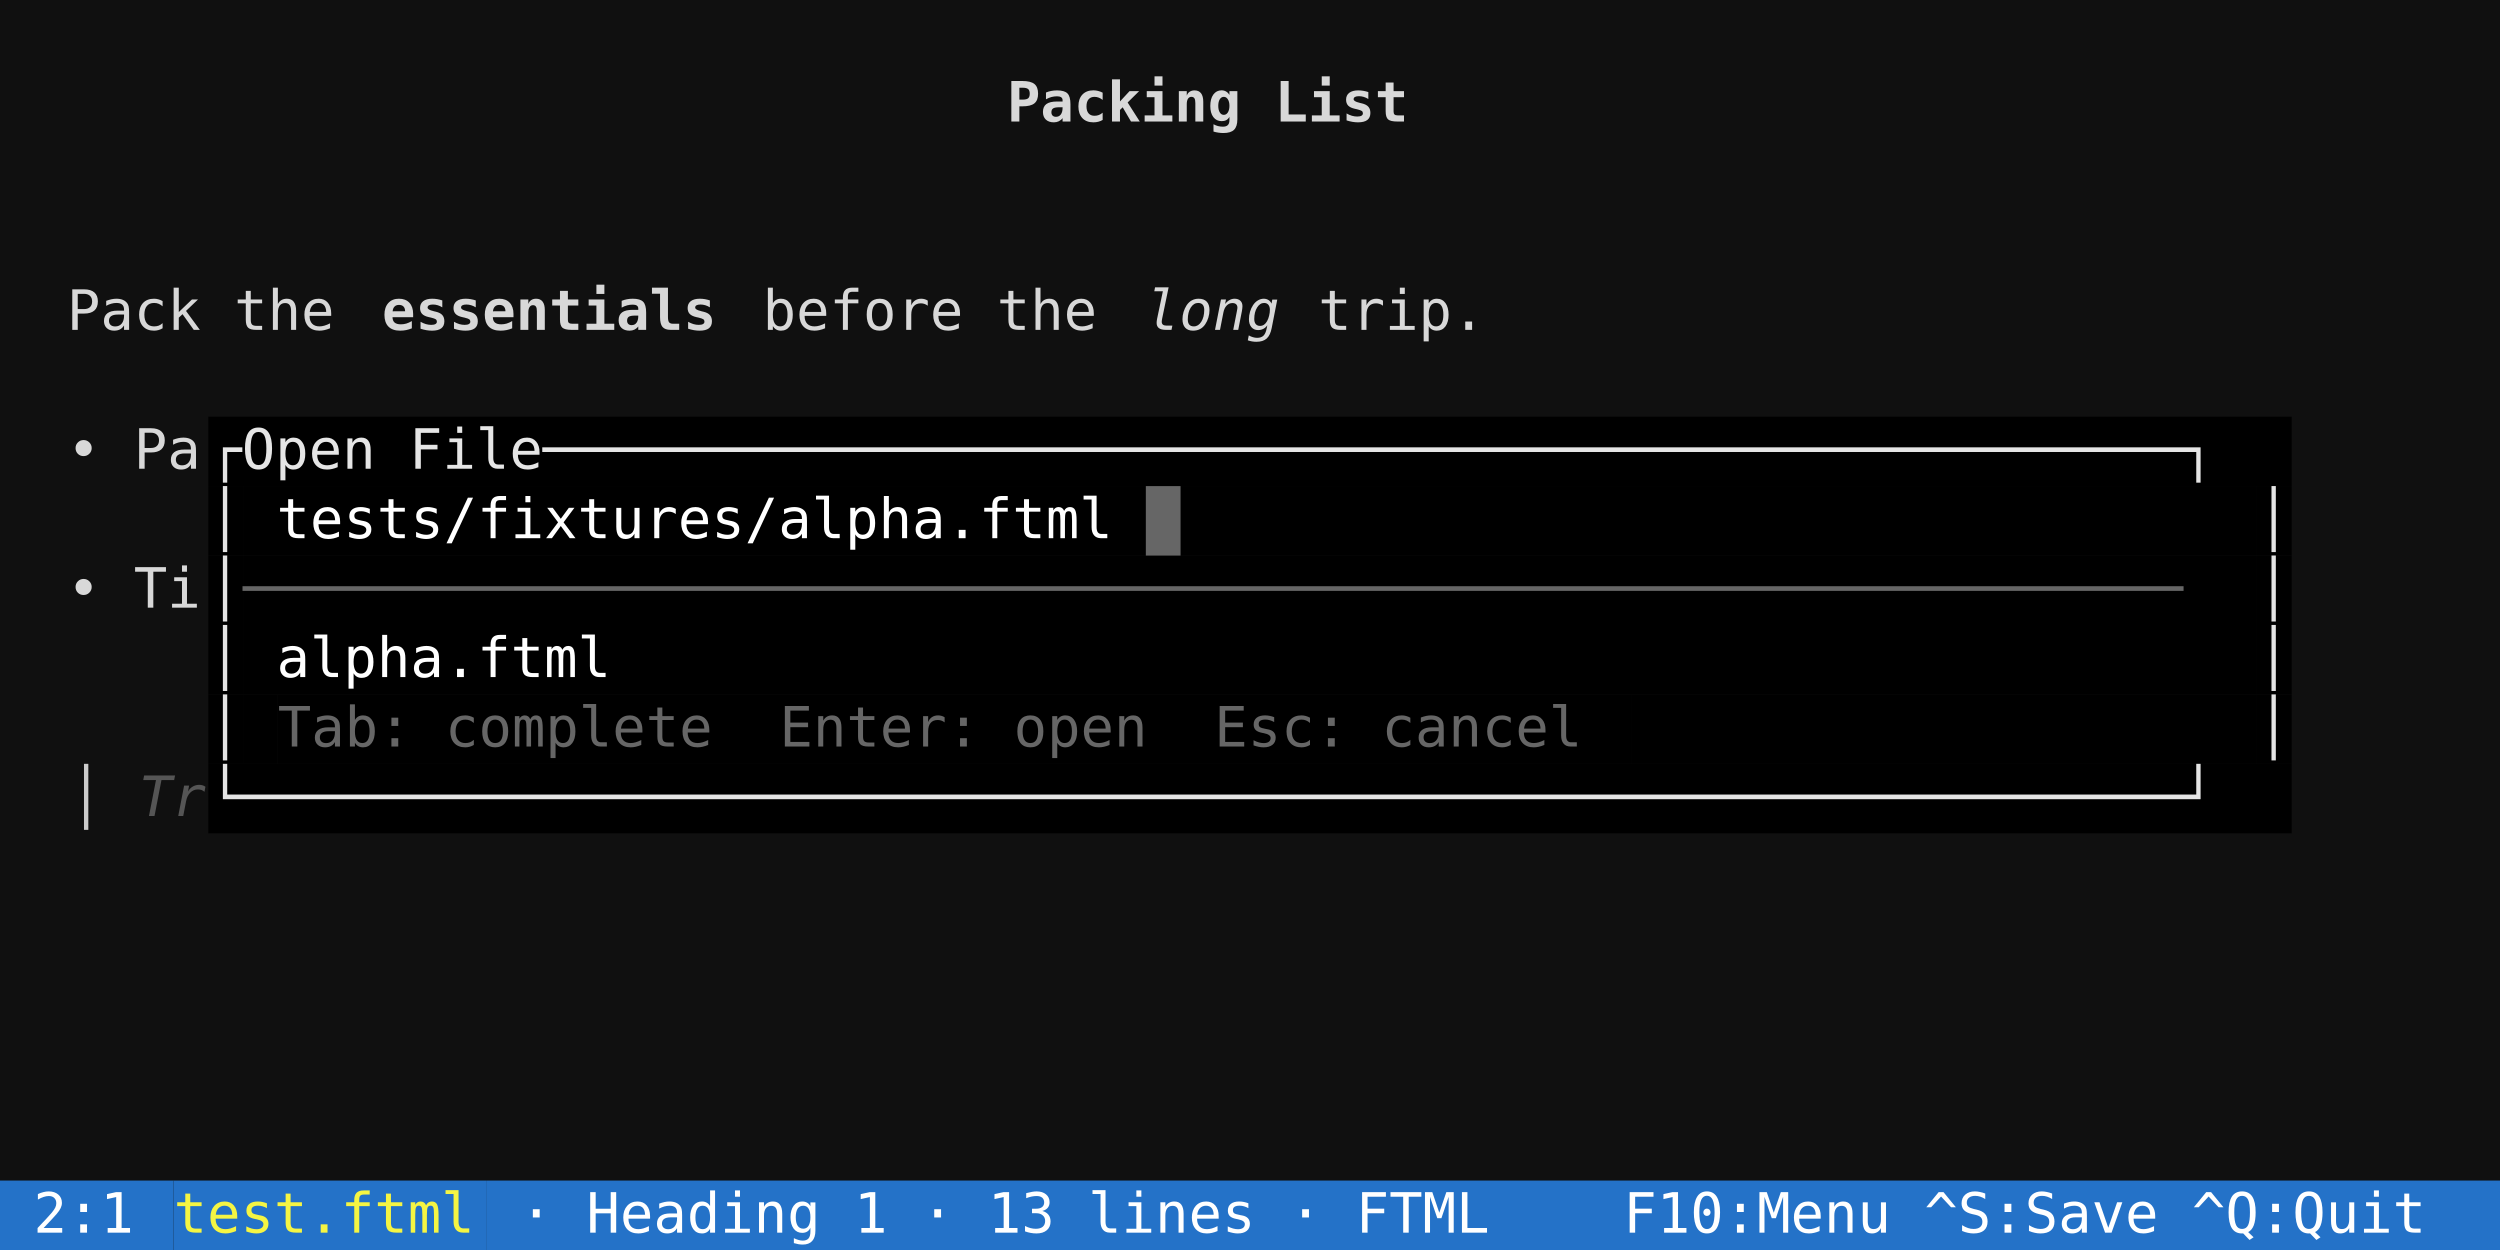
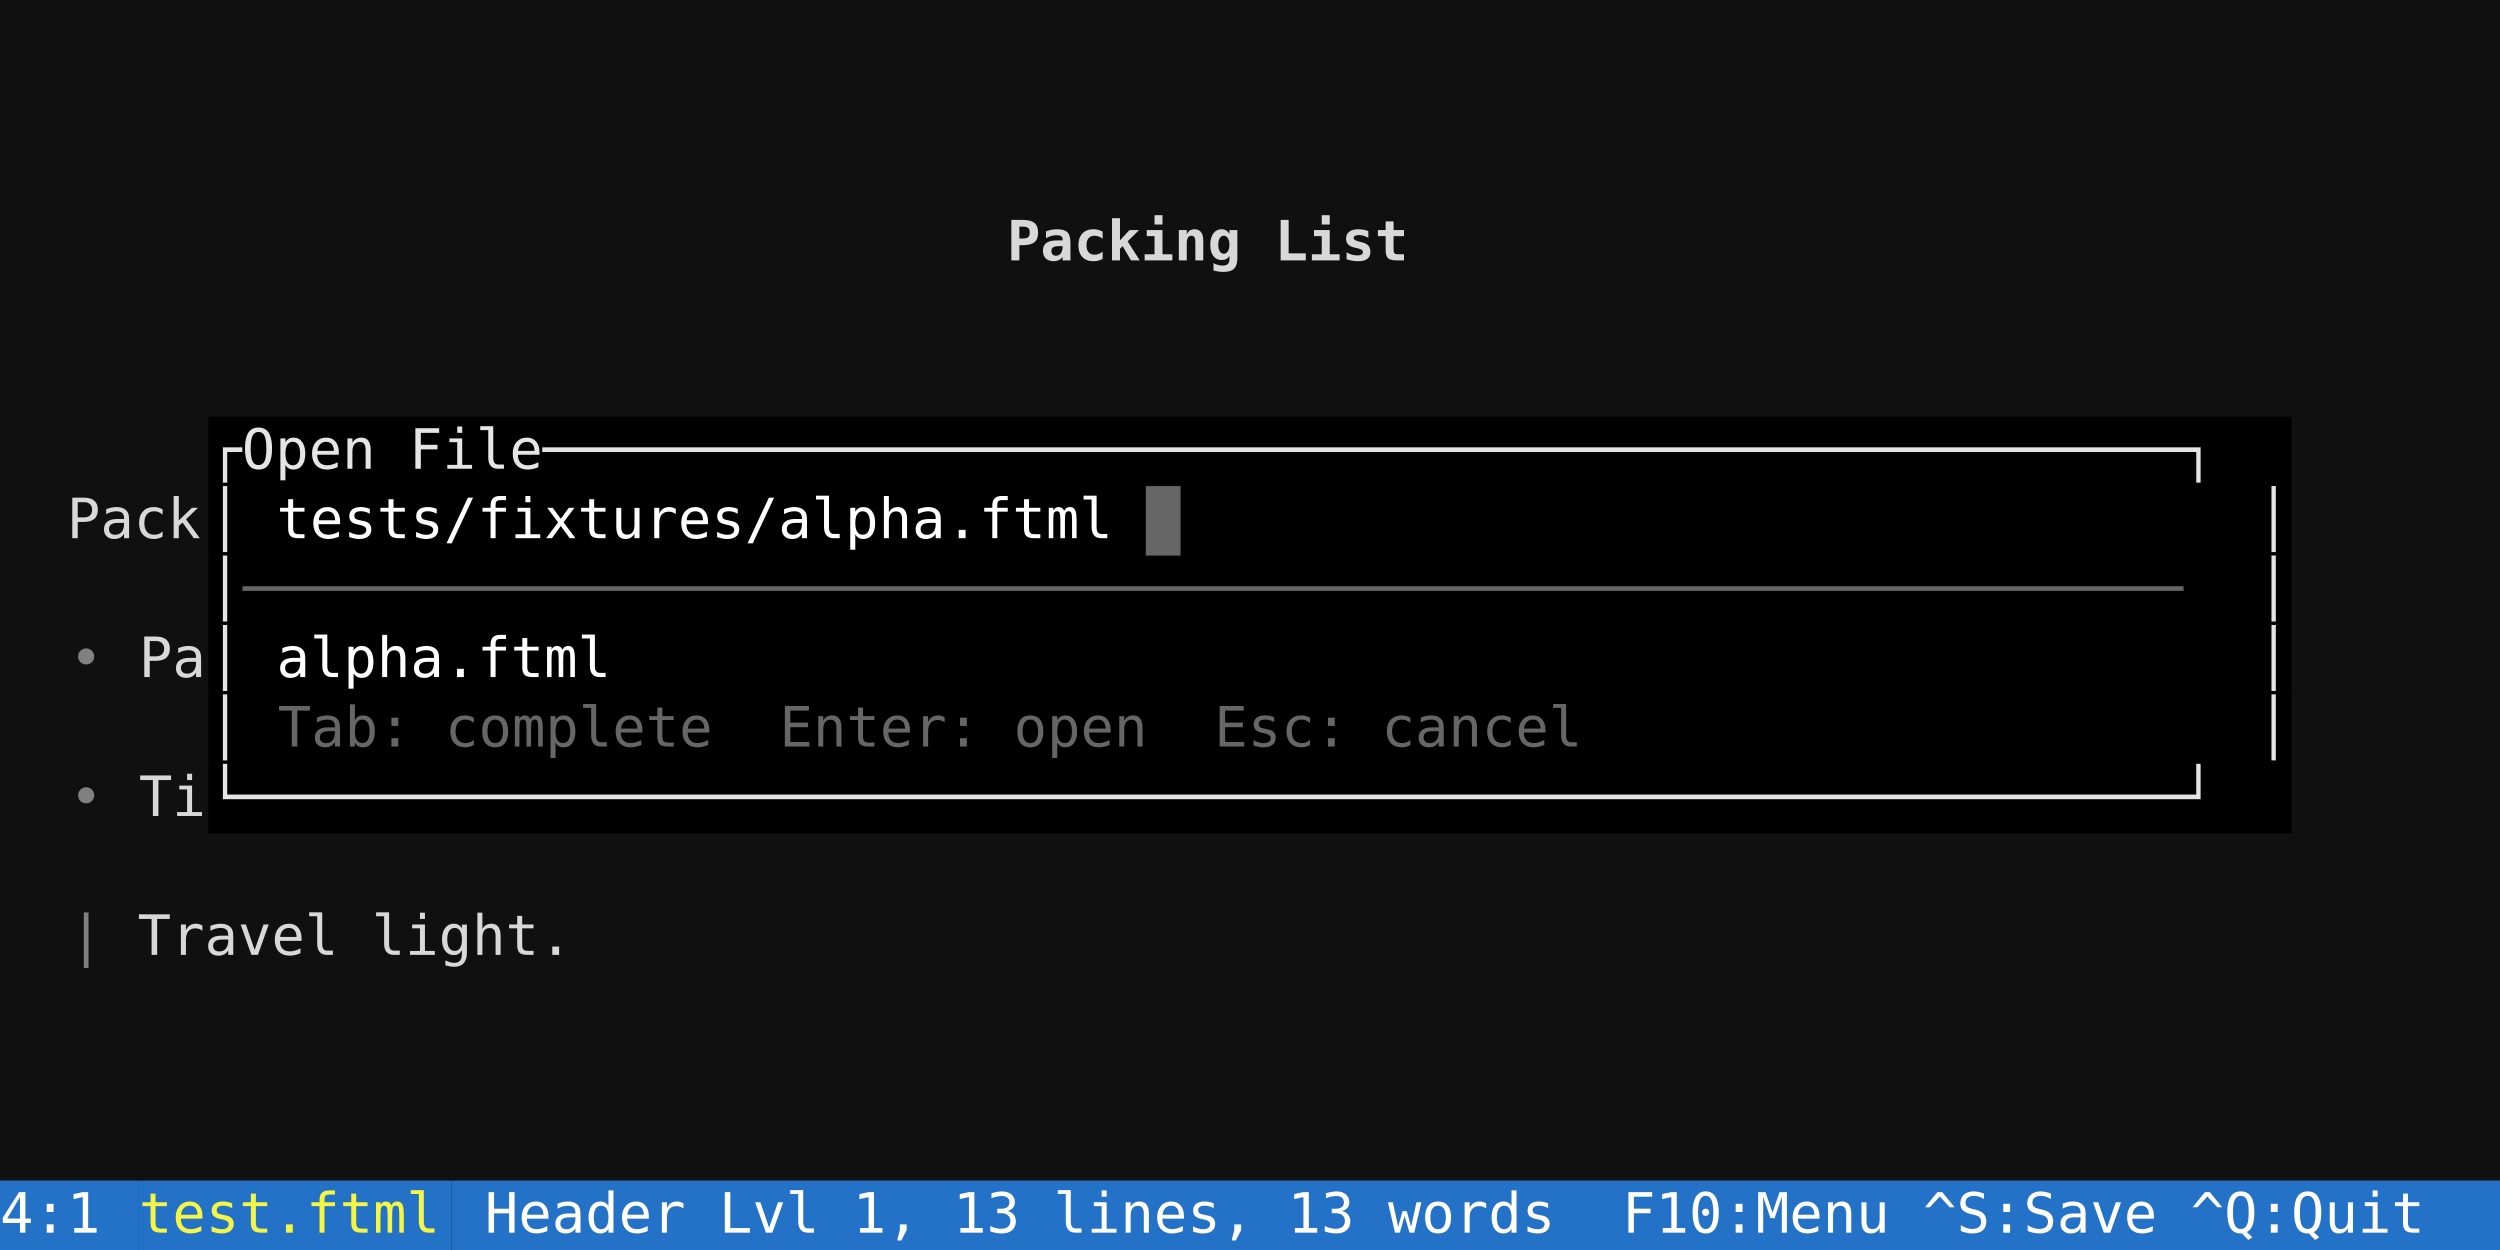
<svg xmlns="http://www.w3.org/2000/svg" width="720" height="360" viewBox="0 0 720 360" font-family="'DejaVu Sans Mono', Menlo, Consolas, monospace" font-size="16px">
  <rect width="100%" height="100%" fill="#101010" />
-   <text x="290" y="35" fill="#d8d8d8" textLength="120" lengthAdjust="spacingAndGlyphs" xml:space="preserve" font-weight="bold">Packing List</text>
-   <text x="0" y="95" fill="#d8d8d8" textLength="110" lengthAdjust="spacingAndGlyphs" xml:space="preserve">  Pack the </text>
-   <text x="110" y="95" fill="#d8d8d8" textLength="100" lengthAdjust="spacingAndGlyphs" xml:space="preserve" font-weight="bold">essentials</text>
-   <text x="210" y="95" fill="#d8d8d8" textLength="120" lengthAdjust="spacingAndGlyphs" xml:space="preserve"> before the </text>
-   <text x="330" y="95" fill="#d8d8d8" textLength="40" lengthAdjust="spacingAndGlyphs" xml:space="preserve" font-style="italic">long</text>
-   <text x="370" y="95" fill="#d8d8d8" textLength="350" lengthAdjust="spacingAndGlyphs" xml:space="preserve"> trip.                             </text>
-   <text x="0" y="135" fill="#d8d8d8" textLength="60" lengthAdjust="spacingAndGlyphs" xml:space="preserve">  • Pa</text>
+   <text x="290" y="75" fill="#d8d8d8" textLength="120" lengthAdjust="spacingAndGlyphs" xml:space="preserve" font-weight="bold">Packing List</text>
  <rect x="60" y="120" width="600" height="20" fill="#000000" />
  <text x="60" y="135" fill="#e5e5e5" textLength="600" lengthAdjust="spacingAndGlyphs" xml:space="preserve">┌Open File─────────────────────────────────────────────────┐</text>
+   <text x="0" y="155" fill="#d8d8d8" textLength="60" lengthAdjust="spacingAndGlyphs" xml:space="preserve">  Pack</text>
  <rect x="60" y="140" width="10" height="20" fill="#000000" />
  <text x="60" y="155" fill="#e5e5e5" textLength="10" lengthAdjust="spacingAndGlyphs" xml:space="preserve">│</text>
  <rect x="70" y="140" width="580" height="20" fill="#000000" />
  <text x="70" y="155" fill="#ffffff" textLength="580" lengthAdjust="spacingAndGlyphs" xml:space="preserve"> tests/fixtures/alpha.ftml                                </text>
  <rect x="650" y="140" width="10" height="20" fill="#000000" />
  <text x="650" y="155" fill="#e5e5e5" textLength="10" lengthAdjust="spacingAndGlyphs" xml:space="preserve">│</text>
-   <text x="0" y="175" fill="#d8d8d8" textLength="60" lengthAdjust="spacingAndGlyphs" xml:space="preserve">  • Ti</text>
  <rect x="60" y="160" width="10" height="20" fill="#000000" />
  <text x="60" y="175" fill="#e5e5e5" textLength="10" lengthAdjust="spacingAndGlyphs" xml:space="preserve">│</text>
  <rect x="70" y="160" width="580" height="20" fill="#000000" />
  <text x="70" y="175" fill="#666666" textLength="580" lengthAdjust="spacingAndGlyphs" xml:space="preserve">──────────────────────────────────────────────────────────</text>
  <rect x="650" y="160" width="10" height="20" fill="#000000" />
  <text x="650" y="175" fill="#e5e5e5" textLength="10" lengthAdjust="spacingAndGlyphs" xml:space="preserve">│</text>
+   <text x="20" y="195" fill="#808080" textLength="20" lengthAdjust="spacingAndGlyphs" xml:space="preserve">• </text>
+   <text x="40" y="195" fill="#d8d8d8" textLength="20" lengthAdjust="spacingAndGlyphs" xml:space="preserve">Pa</text>
  <rect x="60" y="180" width="10" height="20" fill="#000000" />
  <text x="60" y="195" fill="#e5e5e5" textLength="10" lengthAdjust="spacingAndGlyphs" xml:space="preserve">│</text>
  <rect x="70" y="180" width="580" height="20" fill="#000000" />
  <text x="70" y="195" fill="#ffffff" textLength="580" lengthAdjust="spacingAndGlyphs" xml:space="preserve"> alpha.ftml                                               </text>
  <rect x="650" y="180" width="10" height="20" fill="#000000" />
  <text x="650" y="195" fill="#e5e5e5" textLength="10" lengthAdjust="spacingAndGlyphs" xml:space="preserve">│</text>
  <rect x="60" y="200" width="10" height="20" fill="#000000" />
  <text x="60" y="215" fill="#e5e5e5" textLength="10" lengthAdjust="spacingAndGlyphs" xml:space="preserve">│</text>
  <rect x="70" y="200" width="10" height="20" fill="#000000" />
  <rect x="80" y="200" width="390" height="20" fill="#000000" />
  <text x="80" y="215" fill="#666666" textLength="390" lengthAdjust="spacingAndGlyphs" xml:space="preserve">Tab: complete  Enter: open  Esc: cancel</text>
  <rect x="470" y="200" width="180" height="20" fill="#000000" />
  <rect x="650" y="200" width="10" height="20" fill="#000000" />
  <text x="650" y="215" fill="#e5e5e5" textLength="10" lengthAdjust="spacingAndGlyphs" xml:space="preserve">│</text>
-   <text x="20" y="235" fill="#cccccc" textLength="10" lengthAdjust="spacingAndGlyphs" xml:space="preserve">│</text>
-   <text x="40" y="235" fill="#555555" textLength="20" lengthAdjust="spacingAndGlyphs" xml:space="preserve" font-style="italic">Tr</text>
+   <text x="20" y="235" fill="#808080" textLength="20" lengthAdjust="spacingAndGlyphs" xml:space="preserve">• </text>
+   <text x="40" y="235" fill="#d8d8d8" textLength="20" lengthAdjust="spacingAndGlyphs" xml:space="preserve">Ti</text>
  <rect x="60" y="220" width="600" height="20" fill="#000000" />
  <text x="60" y="235" fill="#e5e5e5" textLength="600" lengthAdjust="spacingAndGlyphs" xml:space="preserve">└──────────────────────────────────────────────────────────┘</text>
-   <rect x="0" y="340" width="50" height="20" fill="#2472c8" />
-   <text x="0" y="355" fill="#ffffff" textLength="50" lengthAdjust="spacingAndGlyphs" xml:space="preserve"> 2:1 </text>
-   <rect x="50" y="340" width="90" height="20" fill="#2472c8" />
-   <text x="50" y="355" fill="#f5f543" textLength="90" lengthAdjust="spacingAndGlyphs" xml:space="preserve">test.ftml</text>
-   <rect x="140" y="340" width="580" height="20" fill="#2472c8" />
-   <text x="140" y="355" fill="#ffffff" textLength="580" lengthAdjust="spacingAndGlyphs" xml:space="preserve"> · Heading 1 · 13 lines · FTML    F10:Menu ^S:Save ^Q:Quit</text>
+   <text x="20" y="275" fill="#808080" textLength="10" lengthAdjust="spacingAndGlyphs" xml:space="preserve">|</text>
+   <text x="30" y="275" fill="#d8d8d8" textLength="690" lengthAdjust="spacingAndGlyphs" xml:space="preserve"> Travel light.                                                       </text>
+   <rect x="0" y="340" width="40" height="20" fill="#2472c8" />
+   <text x="0" y="355" fill="#ffffff" textLength="40" lengthAdjust="spacingAndGlyphs" xml:space="preserve">4:1 </text>
+   <rect x="40" y="340" width="90" height="20" fill="#2472c8" />
+   <text x="40" y="355" fill="#f5f543" textLength="90" lengthAdjust="spacingAndGlyphs" xml:space="preserve">test.ftml</text>
+   <rect x="130" y="340" width="590" height="20" fill="#2472c8" />
+   <text x="130" y="355" fill="#ffffff" textLength="590" lengthAdjust="spacingAndGlyphs" xml:space="preserve"> Header Lvl 1, 13 lines, 13 words  F10:Menu ^S:Save ^Q:Quit</text>
  <rect x="330" y="140" width="10" height="20" fill="#ffffff" fill-opacity="0.4" />
</svg>
